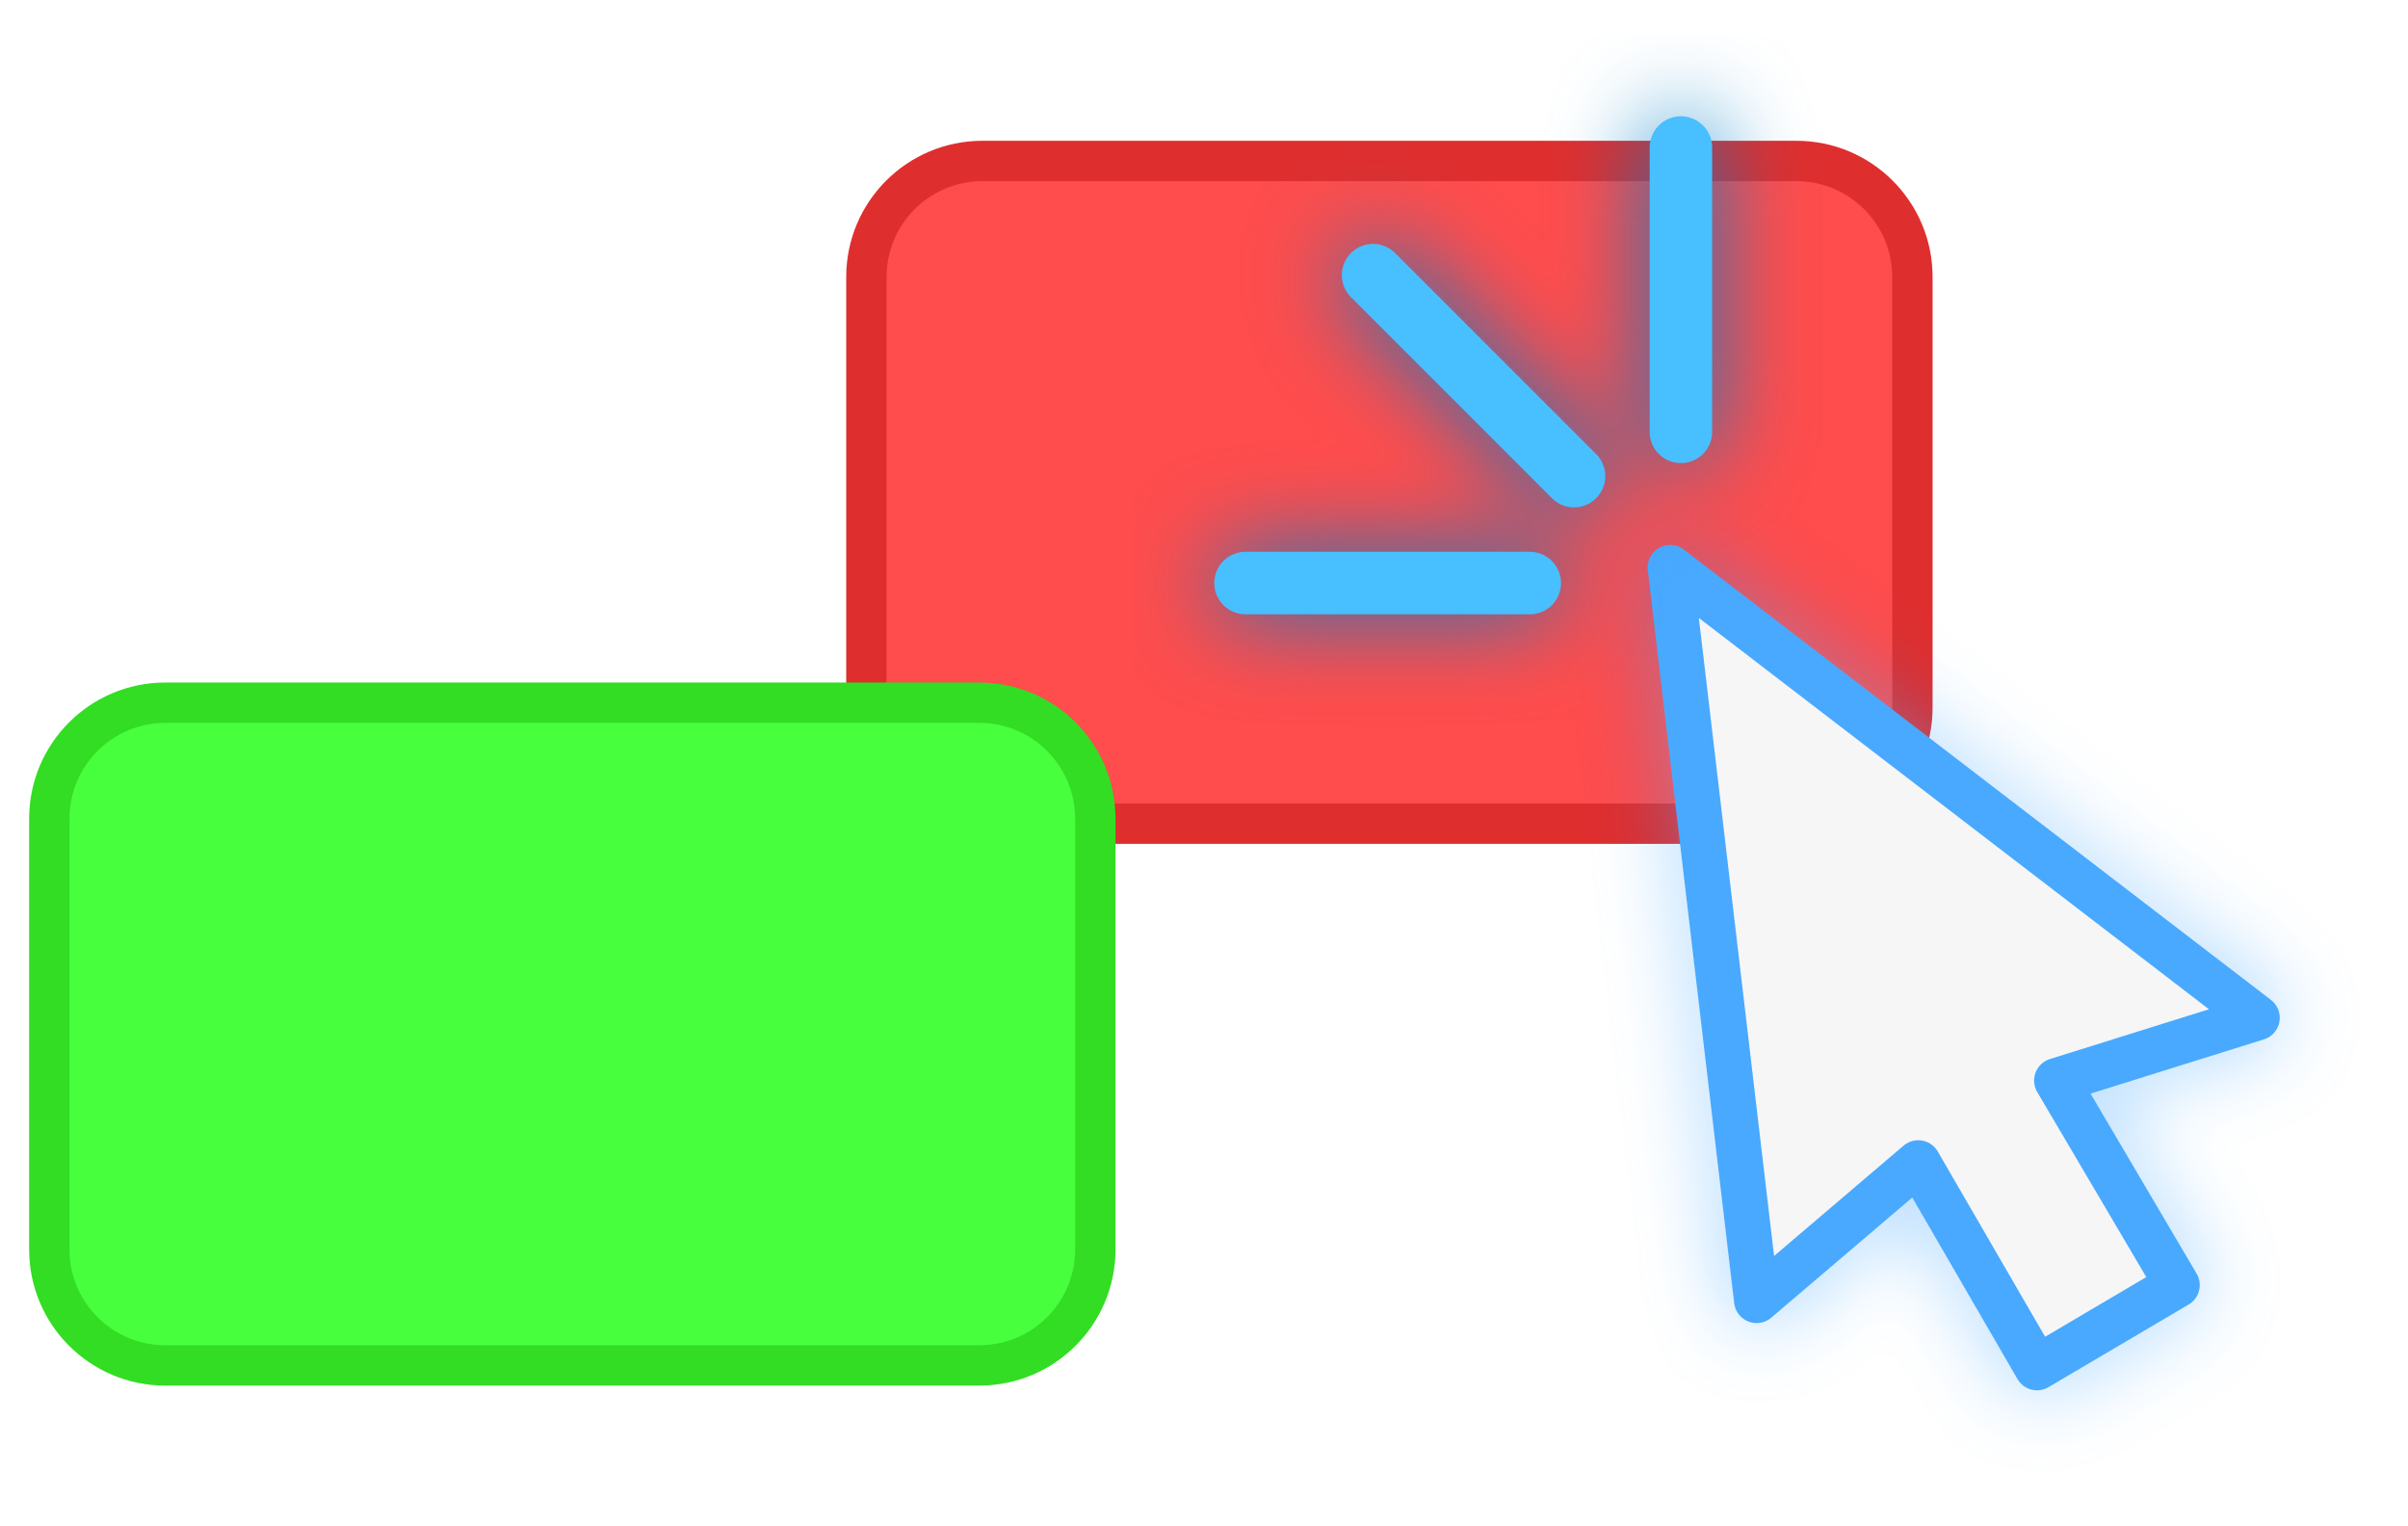
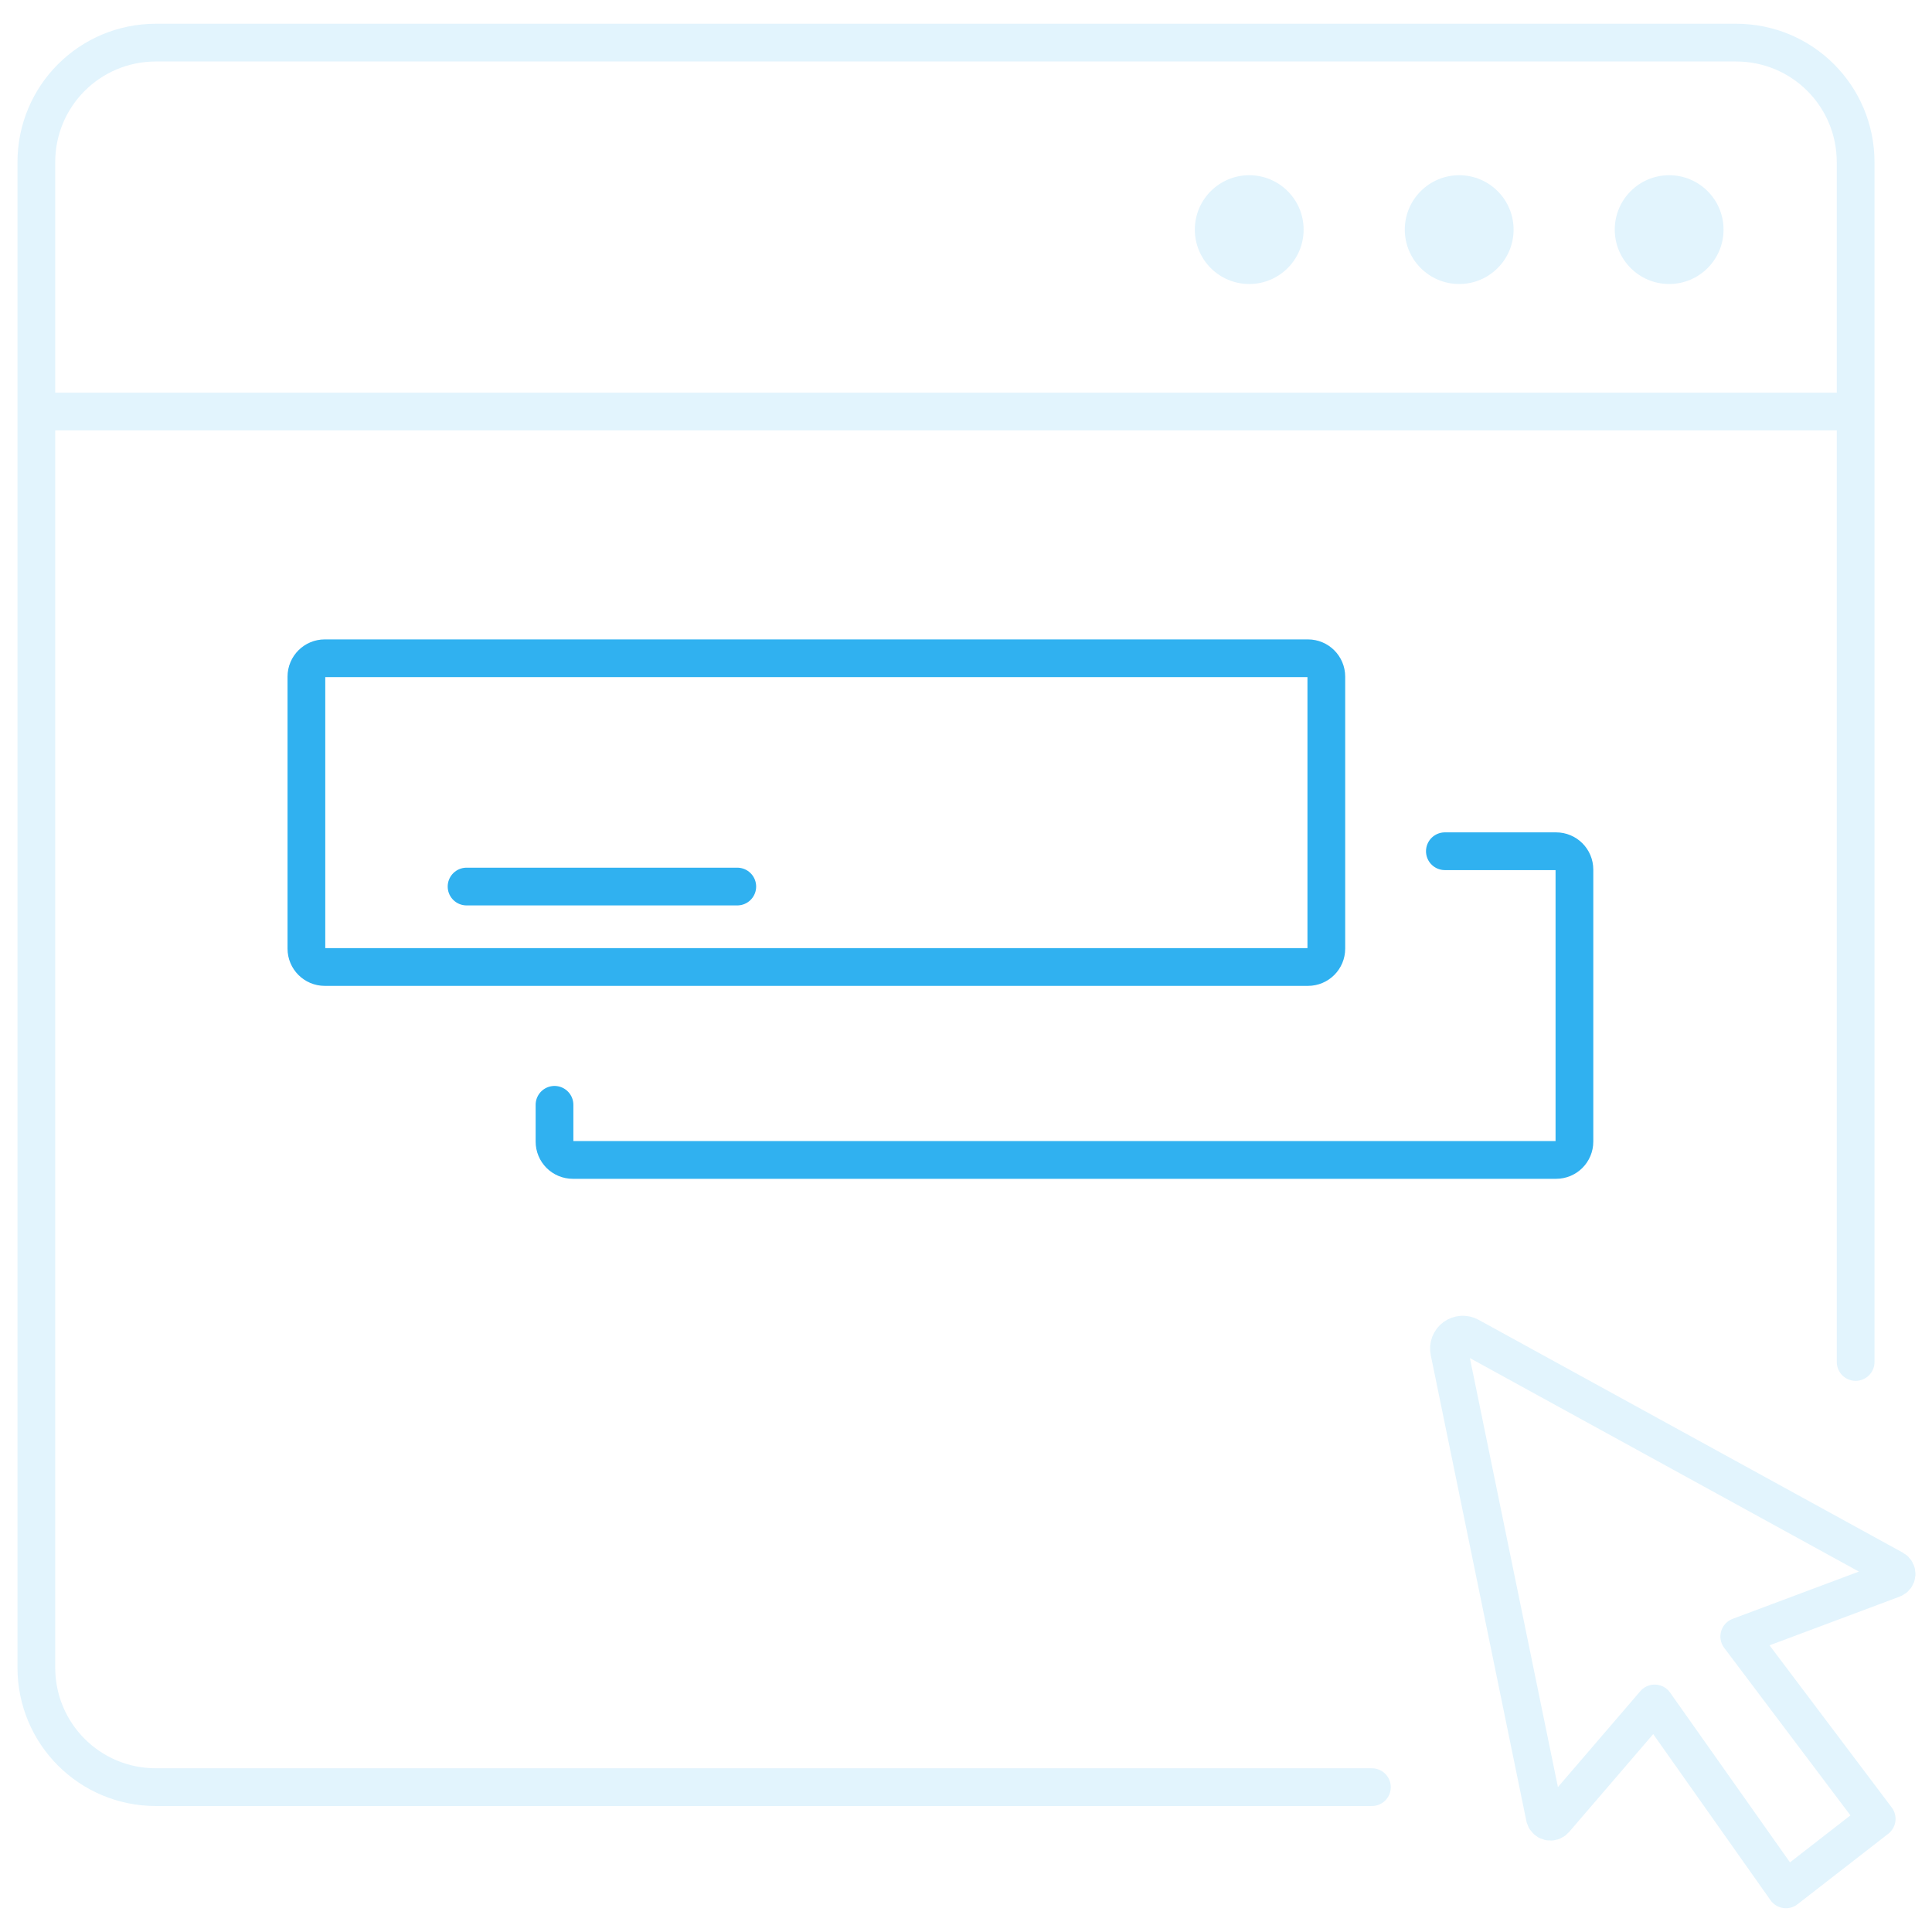
- <svg xmlns="http://www.w3.org/2000/svg" width="3000" height="1900" viewBox="0 0 793.75 502.708" version="1.1" id="svg8" xml:space="preserve">
-   <defs id="defs2">
-     <linearGradient id="linearGradient2">
-       <stop style="stop-color:#6cb8ff;stop-opacity:1" offset="0" id="stop18" />
-       <stop style="stop-color:#f5f5f5;stop-opacity:0;" offset="1" id="stop19" />
-     </linearGradient>
-     <linearGradient id="swatch7">
-       <stop style="stop-color:#f5f5f5;stop-opacity:1;" offset="0" id="stop8" />
-     </linearGradient>
-     <linearGradient id="linearGradient2-1">
-       <stop style="stop-color:#15ff18;stop-opacity:1;" offset="0" id="stop2" />
-       <stop style="stop-color:#f5f5f5;stop-opacity:0;" offset="1" id="stop3" />
-     </linearGradient>
-     <filter style="color-interpolation-filters:sRGB" id="filter11" x="-0.256" y="-0.256" width="1.584" height="1.584">
-       <feGaussianBlur stdDeviation="10.306" id="feGaussianBlur11" />
-     </filter>
-     <filter style="color-interpolation-filters:sRGB" id="filter12" x="-0.207" y="-0.152" width="1.415" height="1.304">
-       <feGaussianBlur stdDeviation="9.154" id="feGaussianBlur12" />
-     </filter>
-   </defs>
-   <rect style="fill:#ff4c4c;fill-opacity:1;stroke:#df2e2e;stroke-width:13.302;stroke-linecap:round;stroke-linejoin:round;stroke-dasharray:none;stroke-opacity:1" id="rect1" width="344.799" height="218.414" x="285.59" y="53.053" ry="38.233" />
-   <path id="path12" style="opacity:0.412;fill:#f6f6f6;fill-opacity:1;stroke:#0c8dff;stroke-width:10;stroke-linecap:round;stroke-linejoin:round;stroke-dasharray:none;stroke-opacity:1;filter:url(#filter12)" d="m 584.067,287.991 19.153,162.423 35.818,-30.52 26.323,45.413 31.072,-18.316 -26.712,-45.315 44.441,-13.907 z" transform="matrix(1.487305,0,0,1.487305,-318.1409,-241.2947)" />
-   <path id="path3" style="fill:#f6f6f6;fill-opacity:1;stroke:#48a9ff;stroke-width:14.873;stroke-linecap:round;stroke-linejoin:round;stroke-dasharray:none;stroke-opacity:1" d="m 550.546,187.036 28.486,241.573 53.273,-45.392 39.15,67.543 46.213,-27.241 -39.729,-67.398 66.097,-20.683 z" />
-   <g id="g11" transform="matrix(1.487305,0,0,1.487305,-23.94132,-46.34682)">
-     <path id="path11" style="fill:#f6f6f6;fill-opacity:1;stroke:#007cc6;stroke-width:13.848;stroke-linecap:round;stroke-linejoin:round;stroke-dasharray:none;stroke-opacity:1;filter:url(#filter11)" d="m 388.636,63.855 v 63.002 z m -68.236,28.264 44.55,44.549 z m -28.264,68.236 h 63.003 z" />
-     <path id="path4" style="fill:#f6f6f6;fill-opacity:1;stroke:#48bfff;stroke-width:13.848;stroke-linecap:round;stroke-linejoin:round;stroke-dasharray:none;stroke-opacity:1" d="m 388.636,63.855 v 63.002 z m -68.236,28.264 44.55,44.549 z m -28.264,68.236 h 63.003 z" />
+ <svg xmlns="http://www.w3.org/2000/svg" width="256" height="256" viewBox="0 0 67.733 67.733" version="1.1" id="svg1" xml:space="preserve">
+   <defs id="defs1" />
+   <g id="layer1">
+     <path style="fill:none;fill-opacity:1;stroke:#e2f4fd;stroke-width:1.323;stroke-linecap:butt;stroke-linejoin:round;stroke-dasharray:none;stroke-opacity:1;paint-order:markers fill stroke" d="M 65.057,14.428 H 1.274" id="path1" />
+     <circle style="fill:#e2f4fd;fill-opacity:1;stroke:none;stroke-width:1.323;stroke-linecap:round;stroke-linejoin:round;stroke-dasharray:none;stroke-opacity:1;paint-order:markers fill stroke" id="path2" cx="58.518" cy="8.05" r="1.907" />
+     <circle style="fill:#e2f4fd;fill-opacity:1;stroke:none;stroke-width:1.323;stroke-linecap:round;stroke-linejoin:round;stroke-dasharray:none;stroke-opacity:1;paint-order:markers fill stroke" id="circle2" cx="51.157" cy="8.05" r="1.907" />
+     <circle style="fill:#e2f4fd;fill-opacity:1;stroke:none;stroke-width:1.323;stroke-linecap:round;stroke-linejoin:round;stroke-dasharray:none;stroke-opacity:1;paint-order:markers fill stroke" id="circle3" cx="43.796" cy="8.05" r="1.907" />
+     <path style="fill:none;fill-opacity:1;stroke:#30b1f0;stroke-width:1.323;stroke-linecap:round;stroke-linejoin:round;stroke-dasharray:none;stroke-opacity:1;paint-order:markers fill stroke" d="m 16.357,31.081 h 9.491" id="path4" />
+     <path style="fill:none;fill-opacity:1;stroke:#e2f4fd;stroke-width:1.353;stroke-linecap:butt;stroke-linejoin:round;stroke-dasharray:none;stroke-opacity:1;paint-order:markers fill stroke" d="m 134.693,60.379 5.517,-2.065 a 0.192,0.192 94.117 0 0 0.025,-0.348 l -15.215,-8.35 a 0.497,0.497 143.58 0 0 -0.727,0.536 l 3.428,16.705 a 0.205,0.205 14.535 0 0 0.356,0.092 l 3.582,-4.17 4.708,6.667 3.254,-2.528 z" id="path8" transform="matrix(0.9776955,0,0,0.9776955,-70.7127,-1.658648)" />
+     <path id="rect1" style="fill:none;fill-opacity:1;stroke:#e2f4fd;stroke-width:1.323;stroke-linecap:round;stroke-linejoin:round;stroke-dasharray:none;stroke-opacity:1;paint-order:markers fill stroke" d="M 65.056,47.749 V 5.688 c 0,-2.323 -1.87,-4.194 -4.194,-4.194 H 5.468 c -2.323,0 -4.194,1.871 -4.194,4.194 V 58.461 c 0,2.323 1.871,4.194 4.194,4.194 H 48.097" />
+     <rect style="fill:none;stroke:#30b1f0;stroke-width:1.323;stroke-linecap:round;stroke-linejoin:round;stroke-dasharray:none;stroke-opacity:1;paint-order:markers fill stroke" id="rect2" width="35.757" height="10.824" x="10.742" y="23.078" ry="0.644" />
+     <path id="rect3" style="fill:none;stroke:#30b1f0;stroke-width:1.323;stroke-linecap:round;stroke-linejoin:round;paint-order:markers fill stroke;stroke-dasharray:none" d="m 50.655,29.843 h 3.898 c 0.357,0 0.644,0.287 0.644,0.644 v 9.535 c 0,0.357 -0.287,0.644 -0.644,0.644 h -34.469 c -0.357,0 -0.644,-0.287 -0.644,-0.644 v -1.289" />
  </g>
-   <rect style="fill:#48ff3d;fill-opacity:1;stroke:#32dd23;stroke-width:13.302;stroke-linecap:round;stroke-linejoin:round;stroke-dasharray:none;stroke-opacity:1" id="rect2" width="344.799" height="218.414" x="16.254" y="231.588" ry="38.233" />
</svg>
